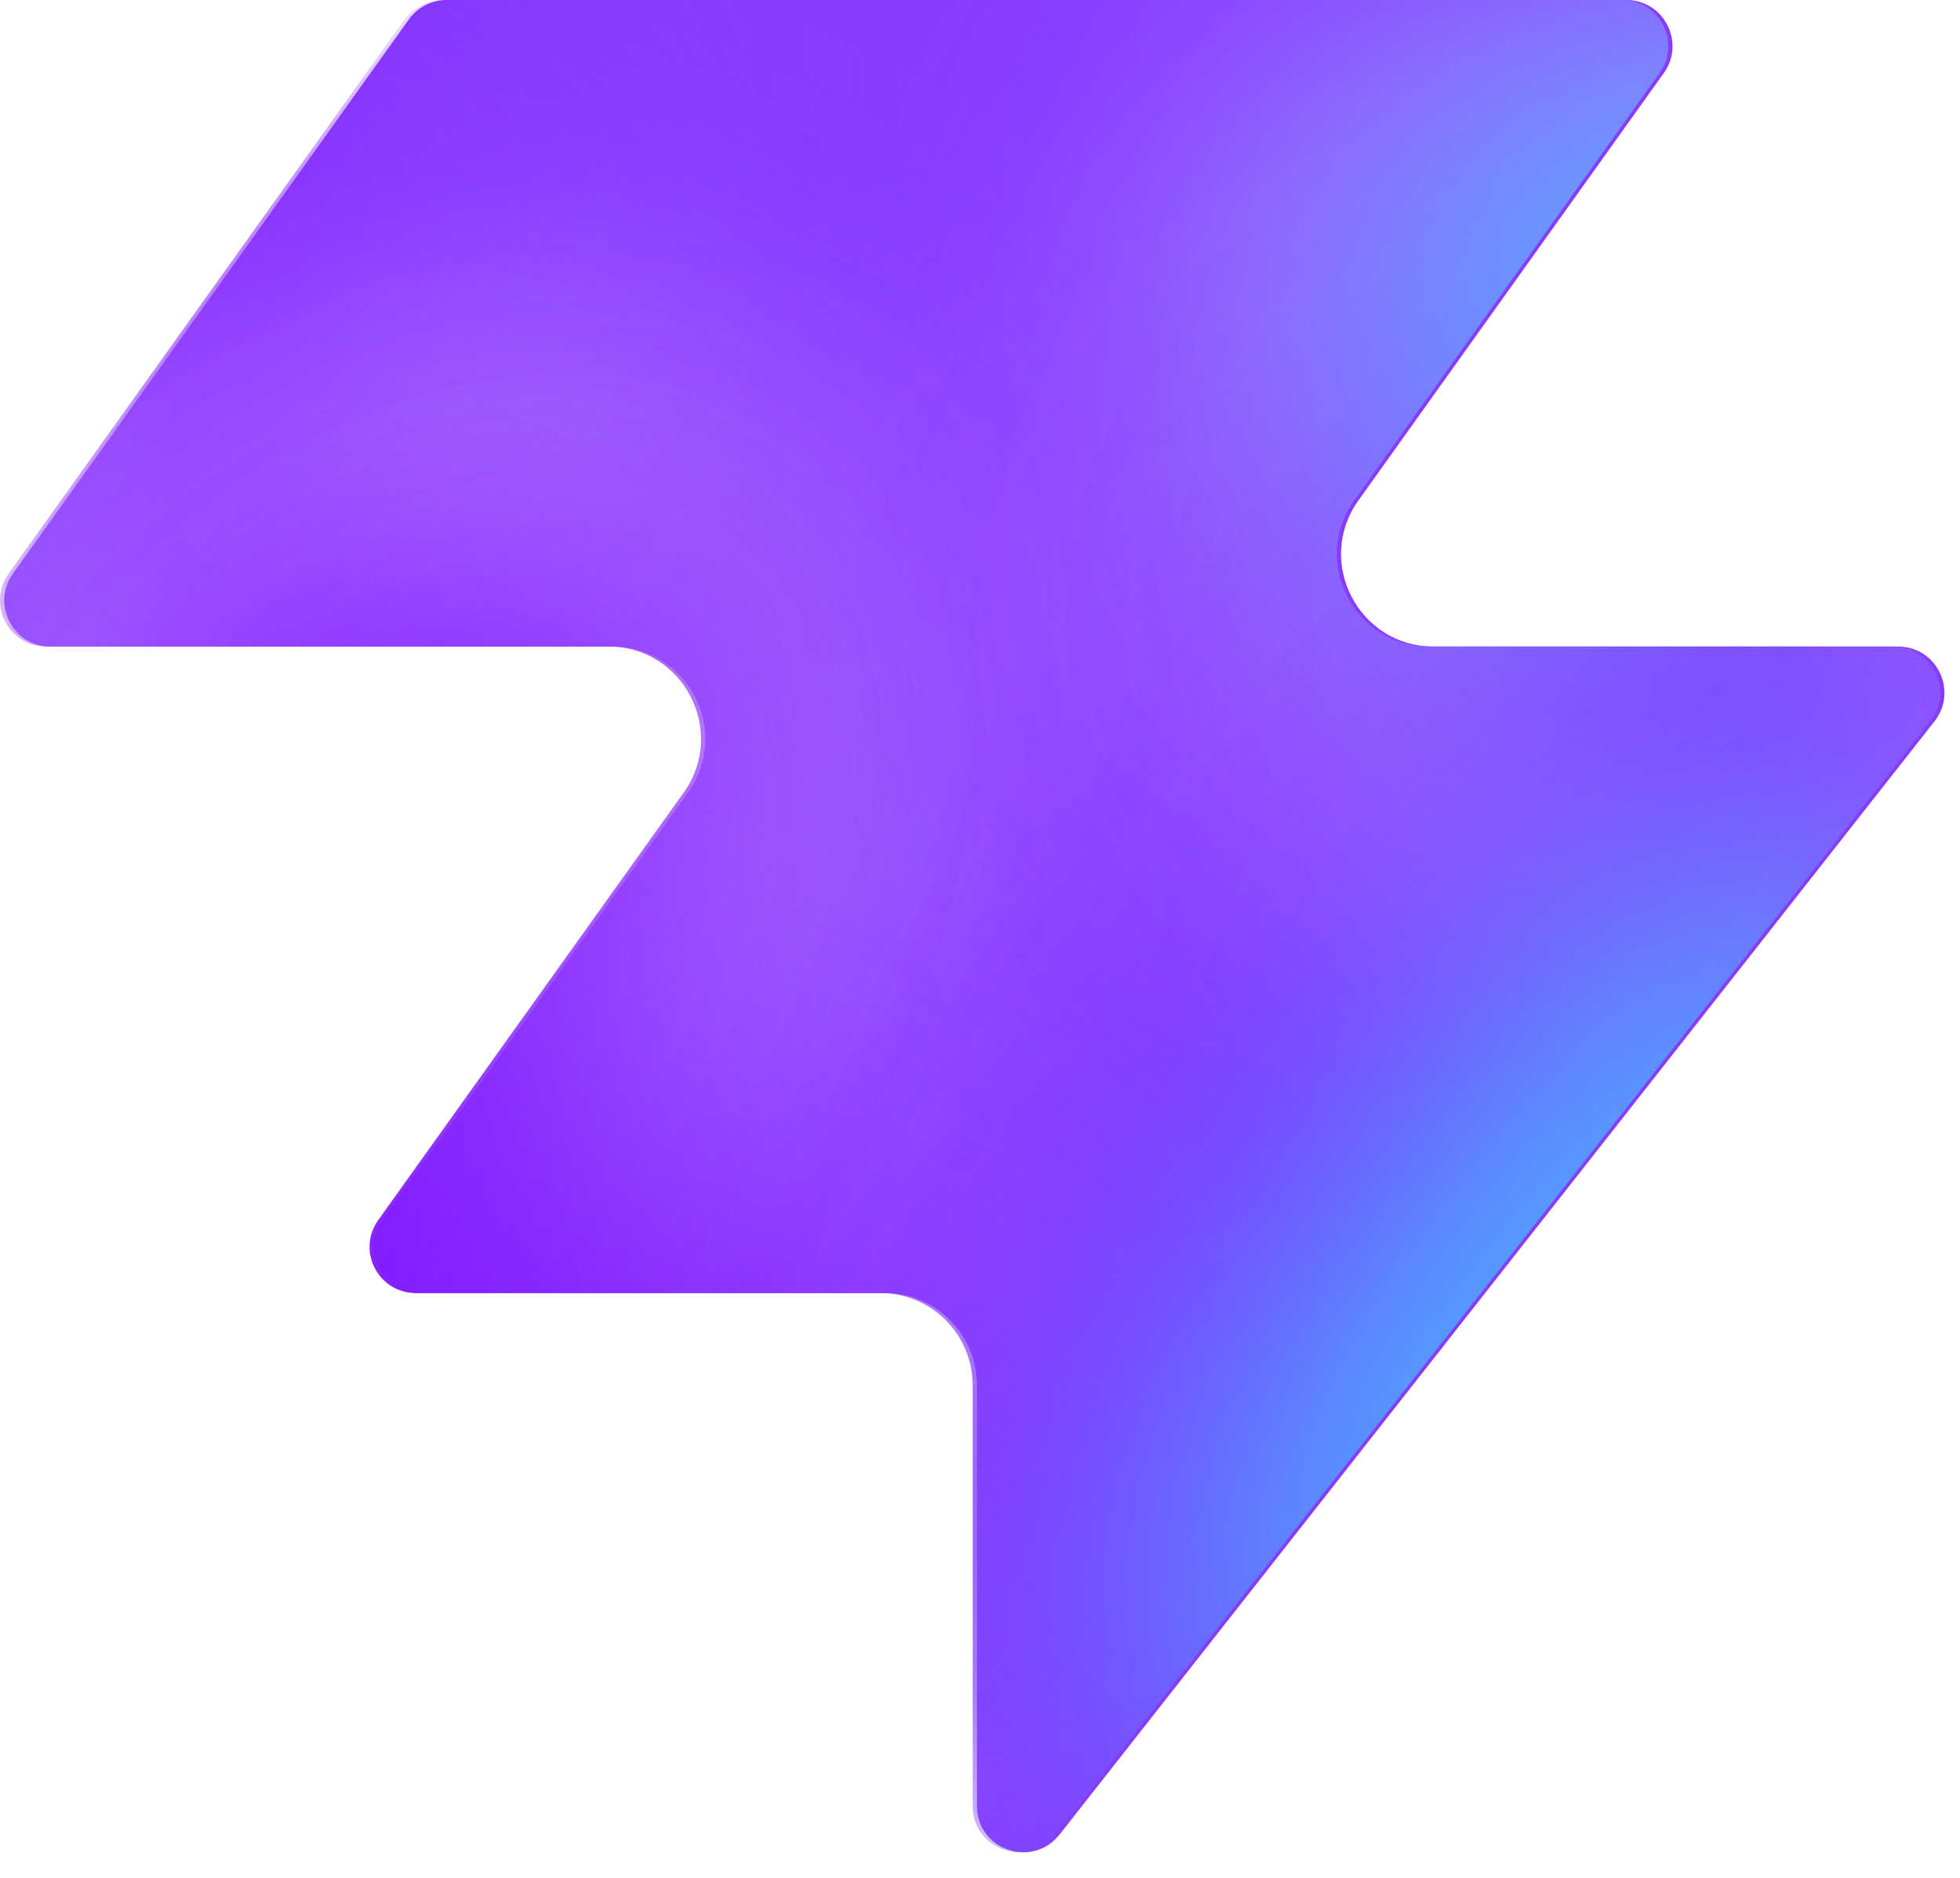
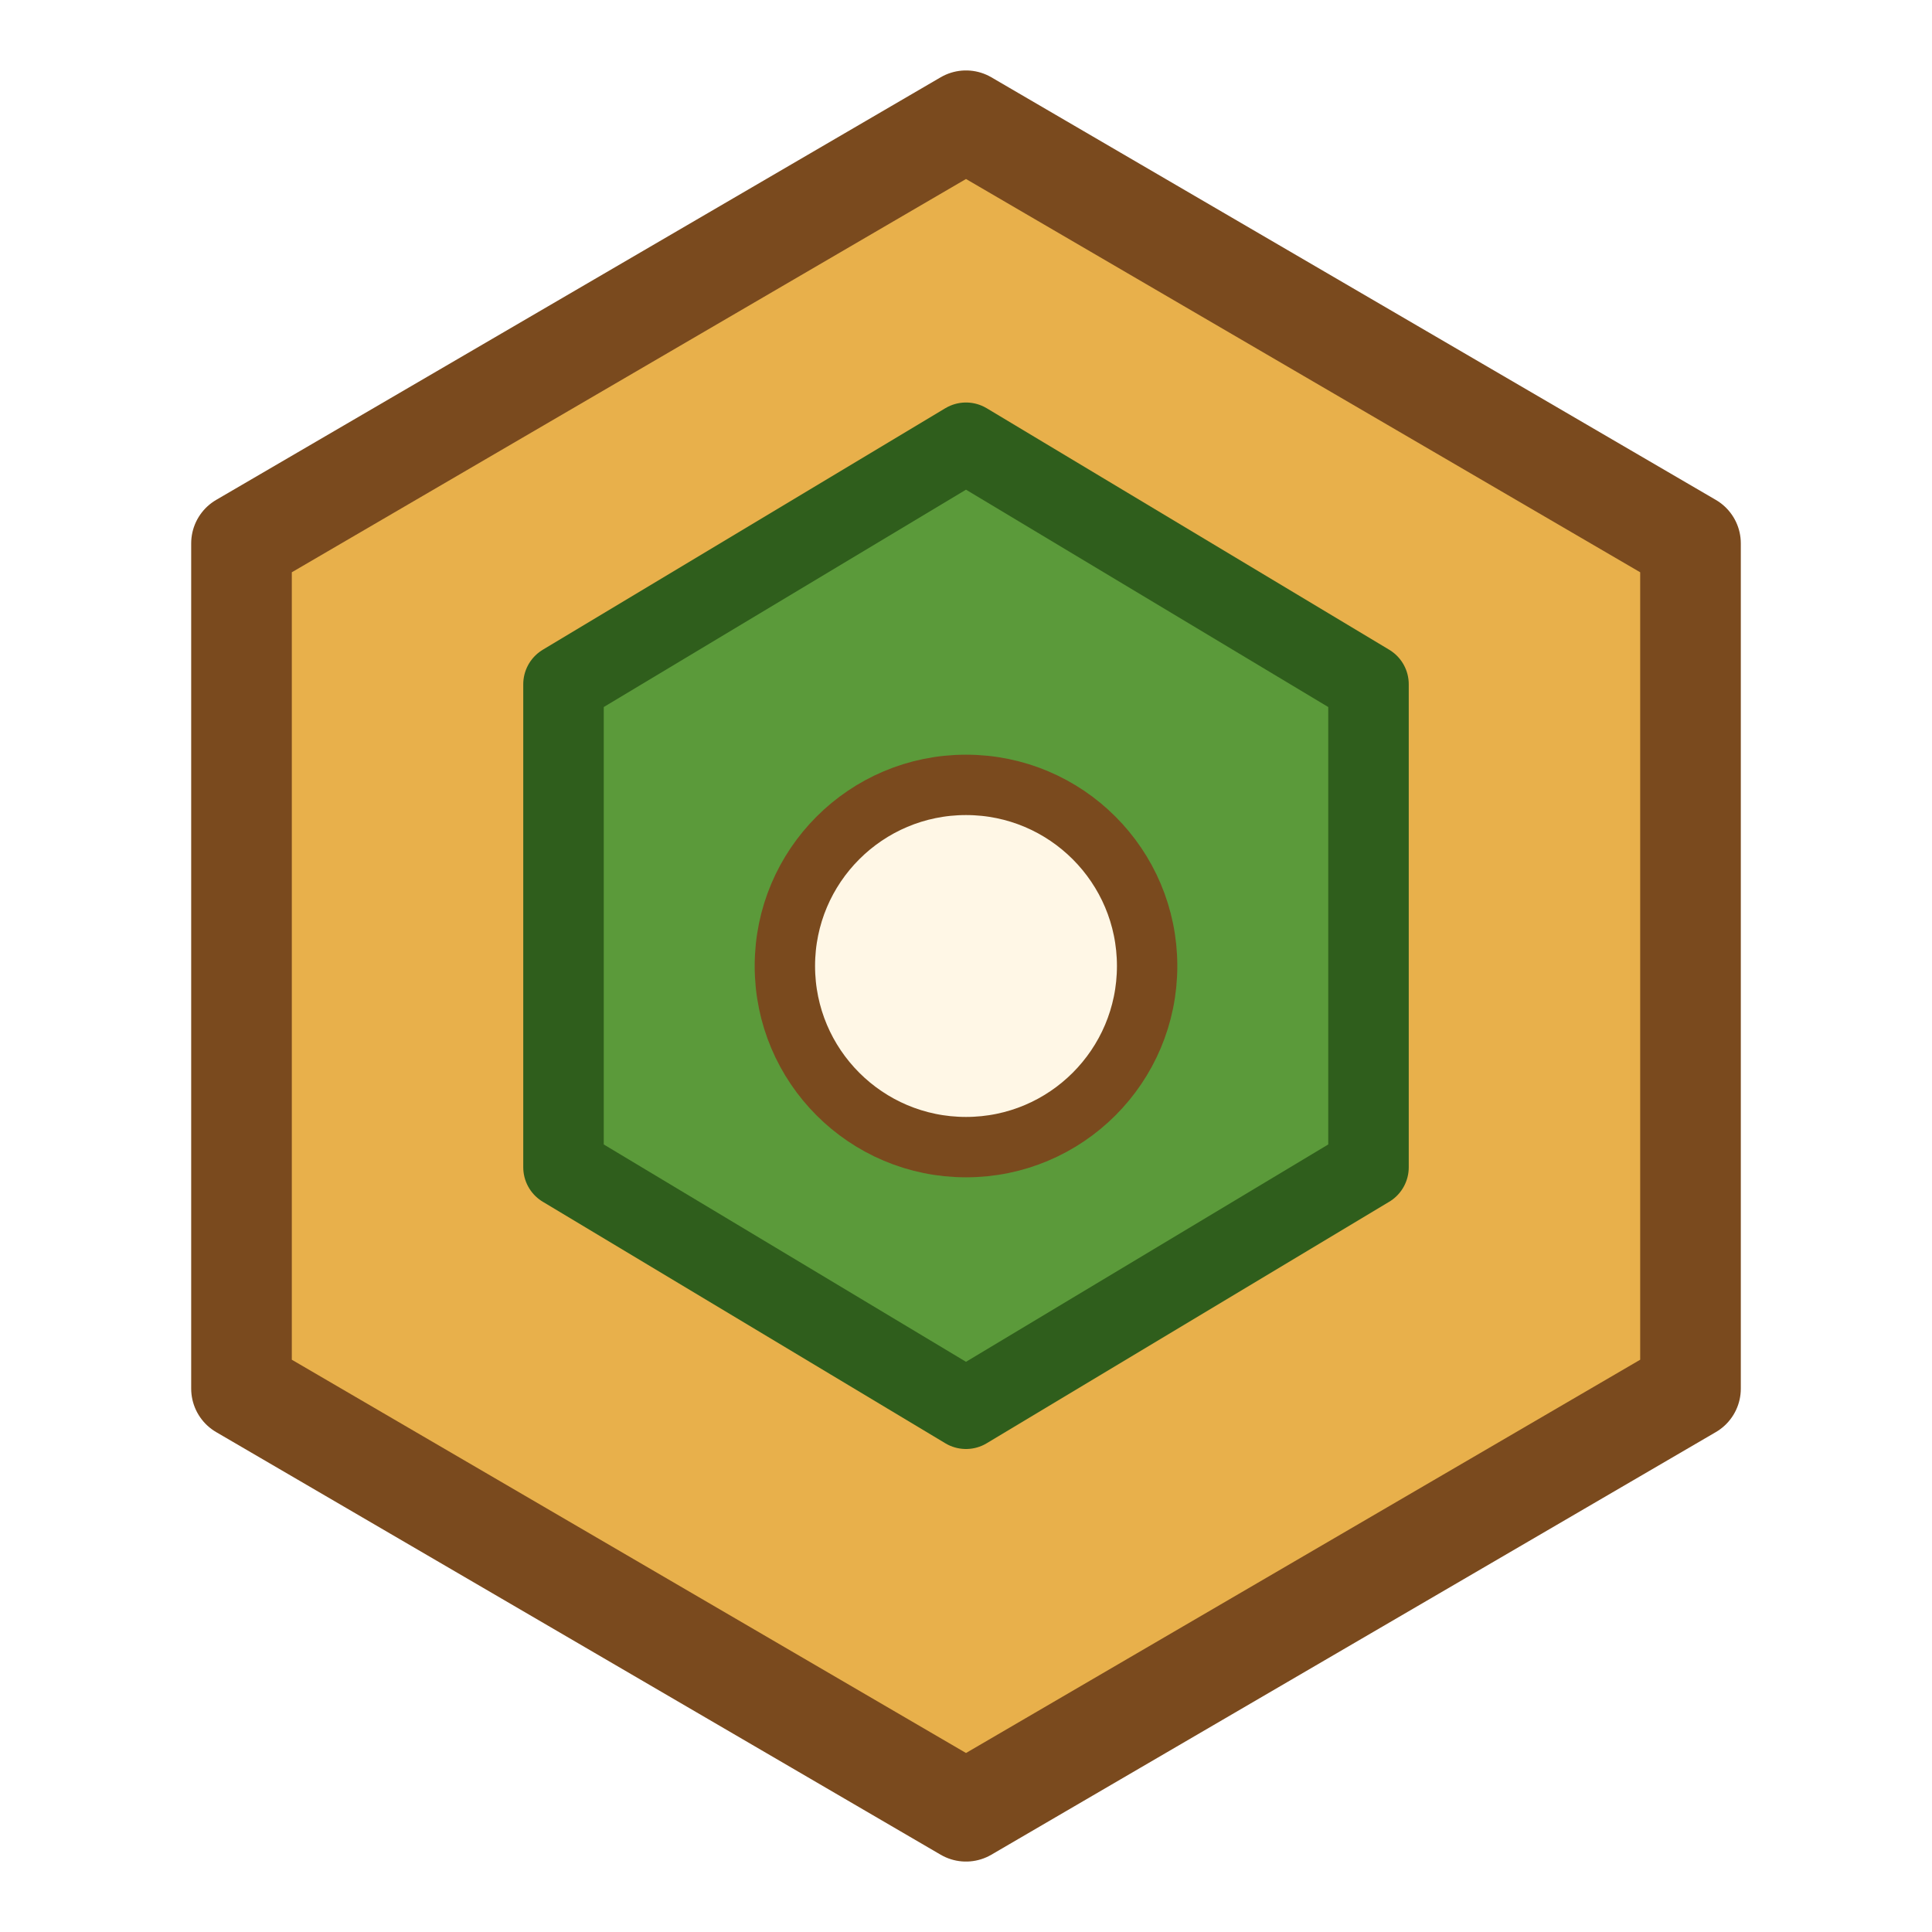
- <svg xmlns="http://www.w3.org/2000/svg" width="48" height="46" fill="none" viewBox="0 0 48 46">
-   <path fill="#863bff" d="M25.946 44.938c-.664.845-2.021.375-2.021-.698V33.937a2.26 2.26 0 0 0-2.262-2.262H10.287c-.92 0-1.456-1.04-.92-1.788l7.48-10.471c1.07-1.497 0-3.578-1.842-3.578H1.237c-.92 0-1.456-1.04-.92-1.788L10.013.474c.214-.297.556-.474.92-.474h28.894c.92 0 1.456 1.04.92 1.788l-7.48 10.471c-1.07 1.498 0 3.579 1.842 3.579h11.377c.943 0 1.473 1.088.89 1.83L25.947 44.94z" style="fill:#863bff;fill:color(display-p3 .525 .23 1);fill-opacity:1" />
-   <mask id="a" width="48" height="46" x="0" y="0" maskUnits="userSpaceOnUse" style="mask-type:alpha">
-     <path fill="#000" d="M25.842 44.938c-.664.844-2.021.375-2.021-.698V33.937a2.26 2.26 0 0 0-2.262-2.262H10.183c-.92 0-1.456-1.04-.92-1.788l7.48-10.471c1.07-1.498 0-3.579-1.842-3.579H1.133c-.92 0-1.456-1.04-.92-1.787L9.91.473c.214-.297.556-.474.92-.474h28.894c.92 0 1.456 1.04.92 1.788l-7.48 10.471c-1.07 1.498 0 3.578 1.842 3.578h11.377c.943 0 1.473 1.088.89 1.832L25.843 44.94z" style="fill:#000;fill-opacity:1" />
-   </mask>
-   <g mask="url(#a)">
-     <g filter="url(#b)">
-       <ellipse cx="5.508" cy="14.704" fill="#ede6ff" rx="5.508" ry="14.704" style="fill:#ede6ff;fill:color(display-p3 .927 .903 1);fill-opacity:1" transform="matrix(.00324 1 1 -.00324 -4.47 31.516)" />
-     </g>
-     <g filter="url(#c)">
-       <ellipse cx="10.399" cy="29.851" fill="#ede6ff" rx="10.399" ry="29.851" style="fill:#ede6ff;fill:color(display-p3 .927 .903 1);fill-opacity:1" transform="matrix(.00324 1 1 -.00324 -39.328 7.883)" />
-     </g>
-     <g filter="url(#d)">
-       <ellipse cx="5.508" cy="30.487" fill="#7e14ff" rx="5.508" ry="30.487" style="fill:#7e14ff;fill:color(display-p3 .492 .077 1);fill-opacity:1" transform="rotate(89.814 -25.913 -14.639)scale(1 -1)" />
-     </g>
-     <g filter="url(#e)">
-       <ellipse cx="5.508" cy="30.599" fill="#7e14ff" rx="5.508" ry="30.599" style="fill:#7e14ff;fill:color(display-p3 .492 .077 1);fill-opacity:1" transform="rotate(89.814 -32.644 -3.334)scale(1 -1)" />
-     </g>
-     <g filter="url(#f)">
-       <ellipse cx="5.508" cy="30.599" fill="#7e14ff" rx="5.508" ry="30.599" style="fill:#7e14ff;fill:color(display-p3 .492 .077 1);fill-opacity:1" transform="matrix(.00324 1 1 -.00324 -34.34 30.47)" />
-     </g>
-     <g filter="url(#g)">
-       <ellipse cx="14.072" cy="22.078" fill="#ede6ff" rx="14.072" ry="22.078" style="fill:#ede6ff;fill:color(display-p3 .927 .903 1);fill-opacity:1" transform="rotate(93.35 24.506 48.493)scale(-1 1)" />
-     </g>
-     <g filter="url(#h)">
-       <ellipse cx="3.47" cy="21.501" fill="#7e14ff" rx="3.47" ry="21.501" style="fill:#7e14ff;fill:color(display-p3 .492 .077 1);fill-opacity:1" transform="rotate(89.009 28.708 47.59)scale(-1 1)" />
-     </g>
-     <g filter="url(#i)">
-       <ellipse cx="3.47" cy="21.501" fill="#7e14ff" rx="3.47" ry="21.501" style="fill:#7e14ff;fill:color(display-p3 .492 .077 1);fill-opacity:1" transform="rotate(89.009 28.708 47.59)scale(-1 1)" />
-     </g>
-     <g filter="url(#j)">
-       <ellipse cx=".387" cy="8.972" fill="#7e14ff" rx="4.407" ry="29.108" style="fill:#7e14ff;fill:color(display-p3 .492 .077 1);fill-opacity:1" transform="rotate(39.51 .387 8.972)" />
-     </g>
-     <g filter="url(#k)">
-       <ellipse cx="47.523" cy="-6.092" fill="#7e14ff" rx="4.407" ry="29.108" style="fill:#7e14ff;fill:color(display-p3 .492 .077 1);fill-opacity:1" transform="rotate(37.892 47.523 -6.092)" />
-     </g>
-     <g filter="url(#l)">
-       <ellipse cx="41.412" cy="6.333" fill="#47bfff" rx="5.971" ry="9.665" style="fill:#47bfff;fill:color(display-p3 .28 .748 1);fill-opacity:1" transform="rotate(37.892 41.412 6.333)" />
-     </g>
-     <g filter="url(#m)">
-       <ellipse cx="-1.879" cy="38.332" fill="#7e14ff" rx="4.407" ry="29.108" style="fill:#7e14ff;fill:color(display-p3 .492 .077 1);fill-opacity:1" transform="rotate(37.892 -1.88 38.332)" />
-     </g>
-     <g filter="url(#n)">
-       <ellipse cx="-1.879" cy="38.332" fill="#7e14ff" rx="4.407" ry="29.108" style="fill:#7e14ff;fill:color(display-p3 .492 .077 1);fill-opacity:1" transform="rotate(37.892 -1.88 38.332)" />
-     </g>
-     <g filter="url(#o)">
-       <ellipse cx="35.651" cy="29.907" fill="#7e14ff" rx="4.407" ry="29.108" style="fill:#7e14ff;fill:color(display-p3 .492 .077 1);fill-opacity:1" transform="rotate(37.892 35.651 29.907)" />
-     </g>
-     <g filter="url(#p)">
-       <ellipse cx="38.418" cy="32.4" fill="#47bfff" rx="5.971" ry="15.297" style="fill:#47bfff;fill:color(display-p3 .28 .748 1);fill-opacity:1" transform="rotate(37.892 38.418 32.4)" />
-     </g>
-   </g>
-   <defs>
-     <filter id="b" width="60.045" height="41.654" x="-19.77" y="16.149" color-interpolation-filters="sRGB" filterUnits="userSpaceOnUse">
-       <feFlood flood-opacity="0" result="BackgroundImageFix" />
-       <feBlend in="SourceGraphic" in2="BackgroundImageFix" result="shape" />
-       <feGaussianBlur result="effect1_foregroundBlur_2002_17158" stdDeviation="7.659" />
-     </filter>
-     <filter id="c" width="90.34" height="51.437" x="-54.613" y="-7.533" color-interpolation-filters="sRGB" filterUnits="userSpaceOnUse">
-       <feFlood flood-opacity="0" result="BackgroundImageFix" />
-       <feBlend in="SourceGraphic" in2="BackgroundImageFix" result="shape" />
-       <feGaussianBlur result="effect1_foregroundBlur_2002_17158" stdDeviation="7.659" />
-     </filter>
-     <filter id="d" width="79.355" height="29.4" x="-49.64" y="2.03" color-interpolation-filters="sRGB" filterUnits="userSpaceOnUse">
-       <feFlood flood-opacity="0" result="BackgroundImageFix" />
-       <feBlend in="SourceGraphic" in2="BackgroundImageFix" result="shape" />
-       <feGaussianBlur result="effect1_foregroundBlur_2002_17158" stdDeviation="4.596" />
-     </filter>
-     <filter id="e" width="79.579" height="29.4" x="-45.045" y="20.029" color-interpolation-filters="sRGB" filterUnits="userSpaceOnUse">
-       <feFlood flood-opacity="0" result="BackgroundImageFix" />
-       <feBlend in="SourceGraphic" in2="BackgroundImageFix" result="shape" />
-       <feGaussianBlur result="effect1_foregroundBlur_2002_17158" stdDeviation="4.596" />
-     </filter>
-     <filter id="f" width="79.579" height="29.4" x="-43.513" y="21.178" color-interpolation-filters="sRGB" filterUnits="userSpaceOnUse">
-       <feFlood flood-opacity="0" result="BackgroundImageFix" />
-       <feBlend in="SourceGraphic" in2="BackgroundImageFix" result="shape" />
-       <feGaussianBlur result="effect1_foregroundBlur_2002_17158" stdDeviation="4.596" />
-     </filter>
-     <filter id="g" width="74.749" height="58.852" x="15.756" y="-17.901" color-interpolation-filters="sRGB" filterUnits="userSpaceOnUse">
-       <feFlood flood-opacity="0" result="BackgroundImageFix" />
-       <feBlend in="SourceGraphic" in2="BackgroundImageFix" result="shape" />
-       <feGaussianBlur result="effect1_foregroundBlur_2002_17158" stdDeviation="7.659" />
-     </filter>
-     <filter id="h" width="61.377" height="25.362" x="23.548" y="2.284" color-interpolation-filters="sRGB" filterUnits="userSpaceOnUse">
-       <feFlood flood-opacity="0" result="BackgroundImageFix" />
-       <feBlend in="SourceGraphic" in2="BackgroundImageFix" result="shape" />
-       <feGaussianBlur result="effect1_foregroundBlur_2002_17158" stdDeviation="4.596" />
-     </filter>
-     <filter id="i" width="61.377" height="25.362" x="23.548" y="2.284" color-interpolation-filters="sRGB" filterUnits="userSpaceOnUse">
-       <feFlood flood-opacity="0" result="BackgroundImageFix" />
-       <feBlend in="SourceGraphic" in2="BackgroundImageFix" result="shape" />
-       <feGaussianBlur result="effect1_foregroundBlur_2002_17158" stdDeviation="4.596" />
-     </filter>
-     <filter id="j" width="56.045" height="63.649" x="-27.636" y="-22.853" color-interpolation-filters="sRGB" filterUnits="userSpaceOnUse">
-       <feFlood flood-opacity="0" result="BackgroundImageFix" />
-       <feBlend in="SourceGraphic" in2="BackgroundImageFix" result="shape" />
-       <feGaussianBlur result="effect1_foregroundBlur_2002_17158" stdDeviation="4.596" />
-     </filter>
-     <filter id="k" width="54.814" height="64.646" x="20.116" y="-38.415" color-interpolation-filters="sRGB" filterUnits="userSpaceOnUse">
-       <feFlood flood-opacity="0" result="BackgroundImageFix" />
-       <feBlend in="SourceGraphic" in2="BackgroundImageFix" result="shape" />
-       <feGaussianBlur result="effect1_foregroundBlur_2002_17158" stdDeviation="4.596" />
-     </filter>
-     <filter id="l" width="33.541" height="35.313" x="24.641" y="-11.323" color-interpolation-filters="sRGB" filterUnits="userSpaceOnUse">
-       <feFlood flood-opacity="0" result="BackgroundImageFix" />
-       <feBlend in="SourceGraphic" in2="BackgroundImageFix" result="shape" />
-       <feGaussianBlur result="effect1_foregroundBlur_2002_17158" stdDeviation="4.596" />
-     </filter>
-     <filter id="m" width="54.814" height="64.646" x="-29.286" y="6.009" color-interpolation-filters="sRGB" filterUnits="userSpaceOnUse">
-       <feFlood flood-opacity="0" result="BackgroundImageFix" />
-       <feBlend in="SourceGraphic" in2="BackgroundImageFix" result="shape" />
-       <feGaussianBlur result="effect1_foregroundBlur_2002_17158" stdDeviation="4.596" />
-     </filter>
-     <filter id="n" width="54.814" height="64.646" x="-29.286" y="6.009" color-interpolation-filters="sRGB" filterUnits="userSpaceOnUse">
-       <feFlood flood-opacity="0" result="BackgroundImageFix" />
-       <feBlend in="SourceGraphic" in2="BackgroundImageFix" result="shape" />
-       <feGaussianBlur result="effect1_foregroundBlur_2002_17158" stdDeviation="4.596" />
-     </filter>
-     <filter id="o" width="54.814" height="64.646" x="8.244" y="-2.416" color-interpolation-filters="sRGB" filterUnits="userSpaceOnUse">
-       <feFlood flood-opacity="0" result="BackgroundImageFix" />
-       <feBlend in="SourceGraphic" in2="BackgroundImageFix" result="shape" />
-       <feGaussianBlur result="effect1_foregroundBlur_2002_17158" stdDeviation="4.596" />
-     </filter>
-     <filter id="p" width="39.409" height="43.623" x="18.713" y="10.588" color-interpolation-filters="sRGB" filterUnits="userSpaceOnUse">
-       <feFlood flood-opacity="0" result="BackgroundImageFix" />
-       <feBlend in="SourceGraphic" in2="BackgroundImageFix" result="shape" />
-       <feGaussianBlur result="effect1_foregroundBlur_2002_17158" stdDeviation="4.596" />
-     </filter>
-   </defs>
+ <svg xmlns="http://www.w3.org/2000/svg" width="48" height="48" viewBox="0 0 48 48">
+   <polygon points="24,3 42,13.5 42,34.5 24,45 6,34.5 6,13.5" fill="#e8b04b" stroke="#7a4a1e" stroke-width="2.5" stroke-linejoin="round" />
+   <polygon points="24,11 34,17 34,29 24,35 14,29 14,17" fill="#5b9a3a" stroke="#2f5e1c" stroke-width="2" stroke-linejoin="round" />
+   <circle cx="24" cy="24" r="4.5" fill="#fff7e6" stroke="#7a4a1e" stroke-width="1.5" />
</svg>
